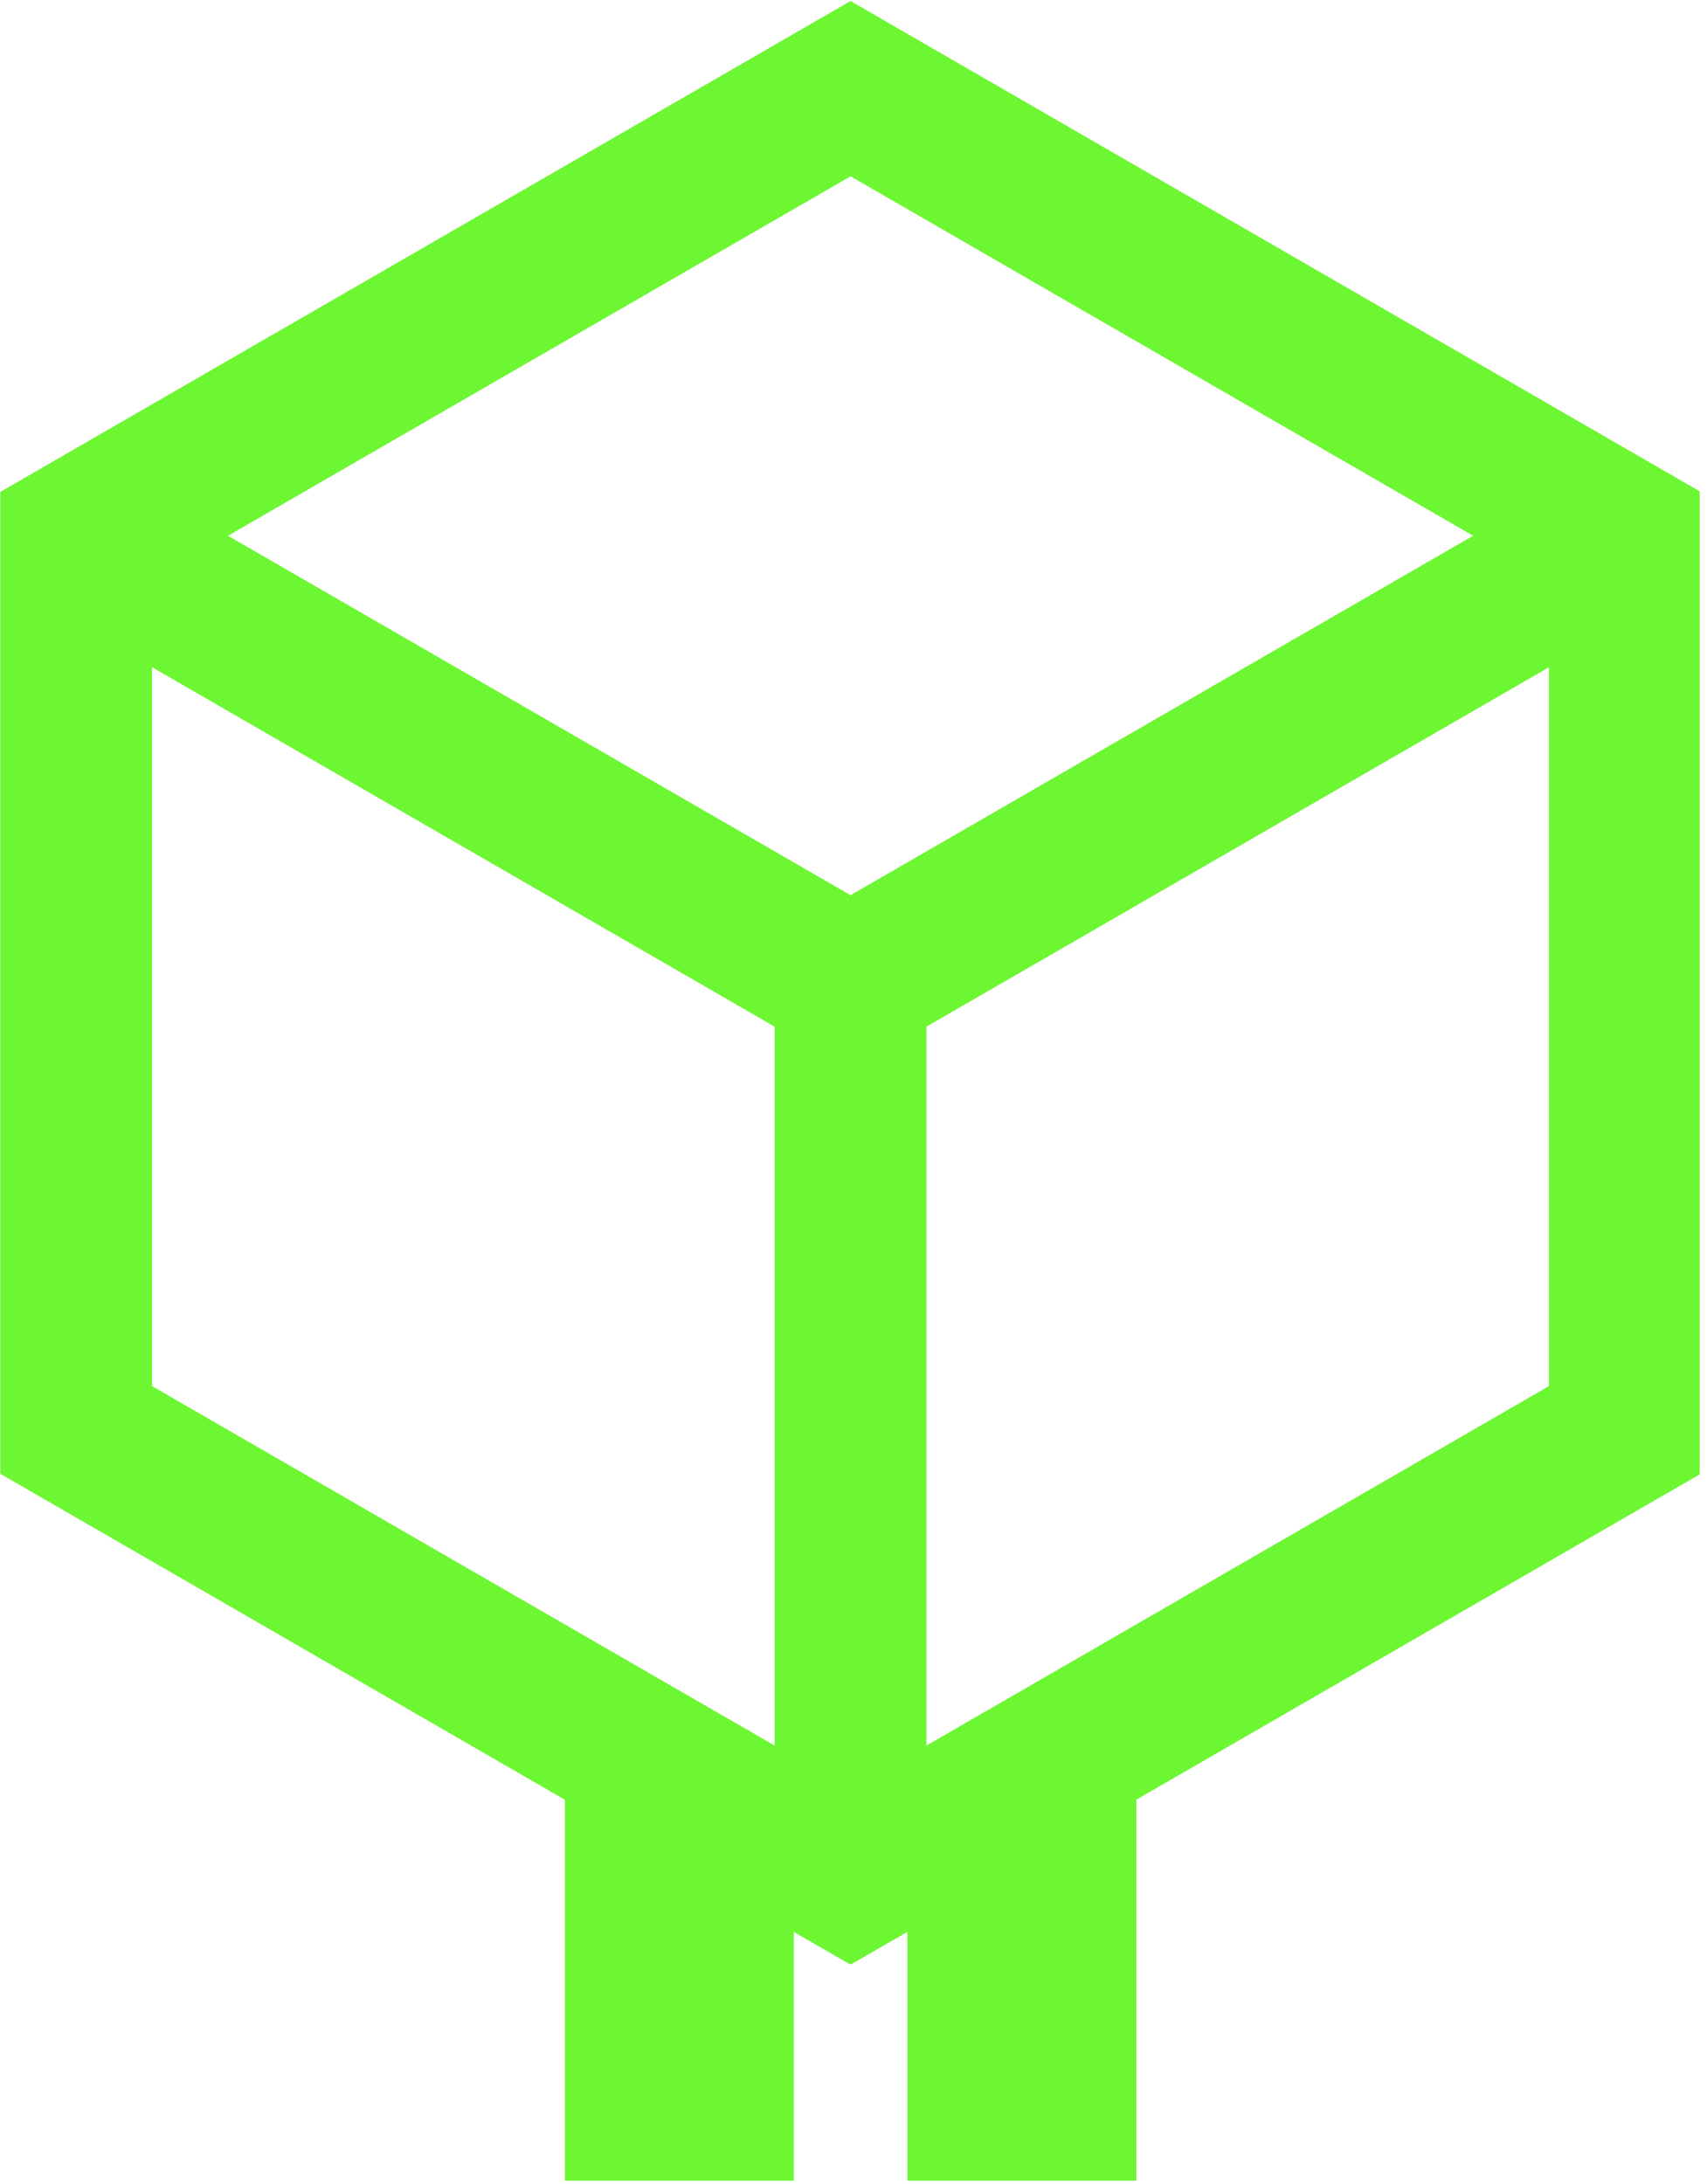
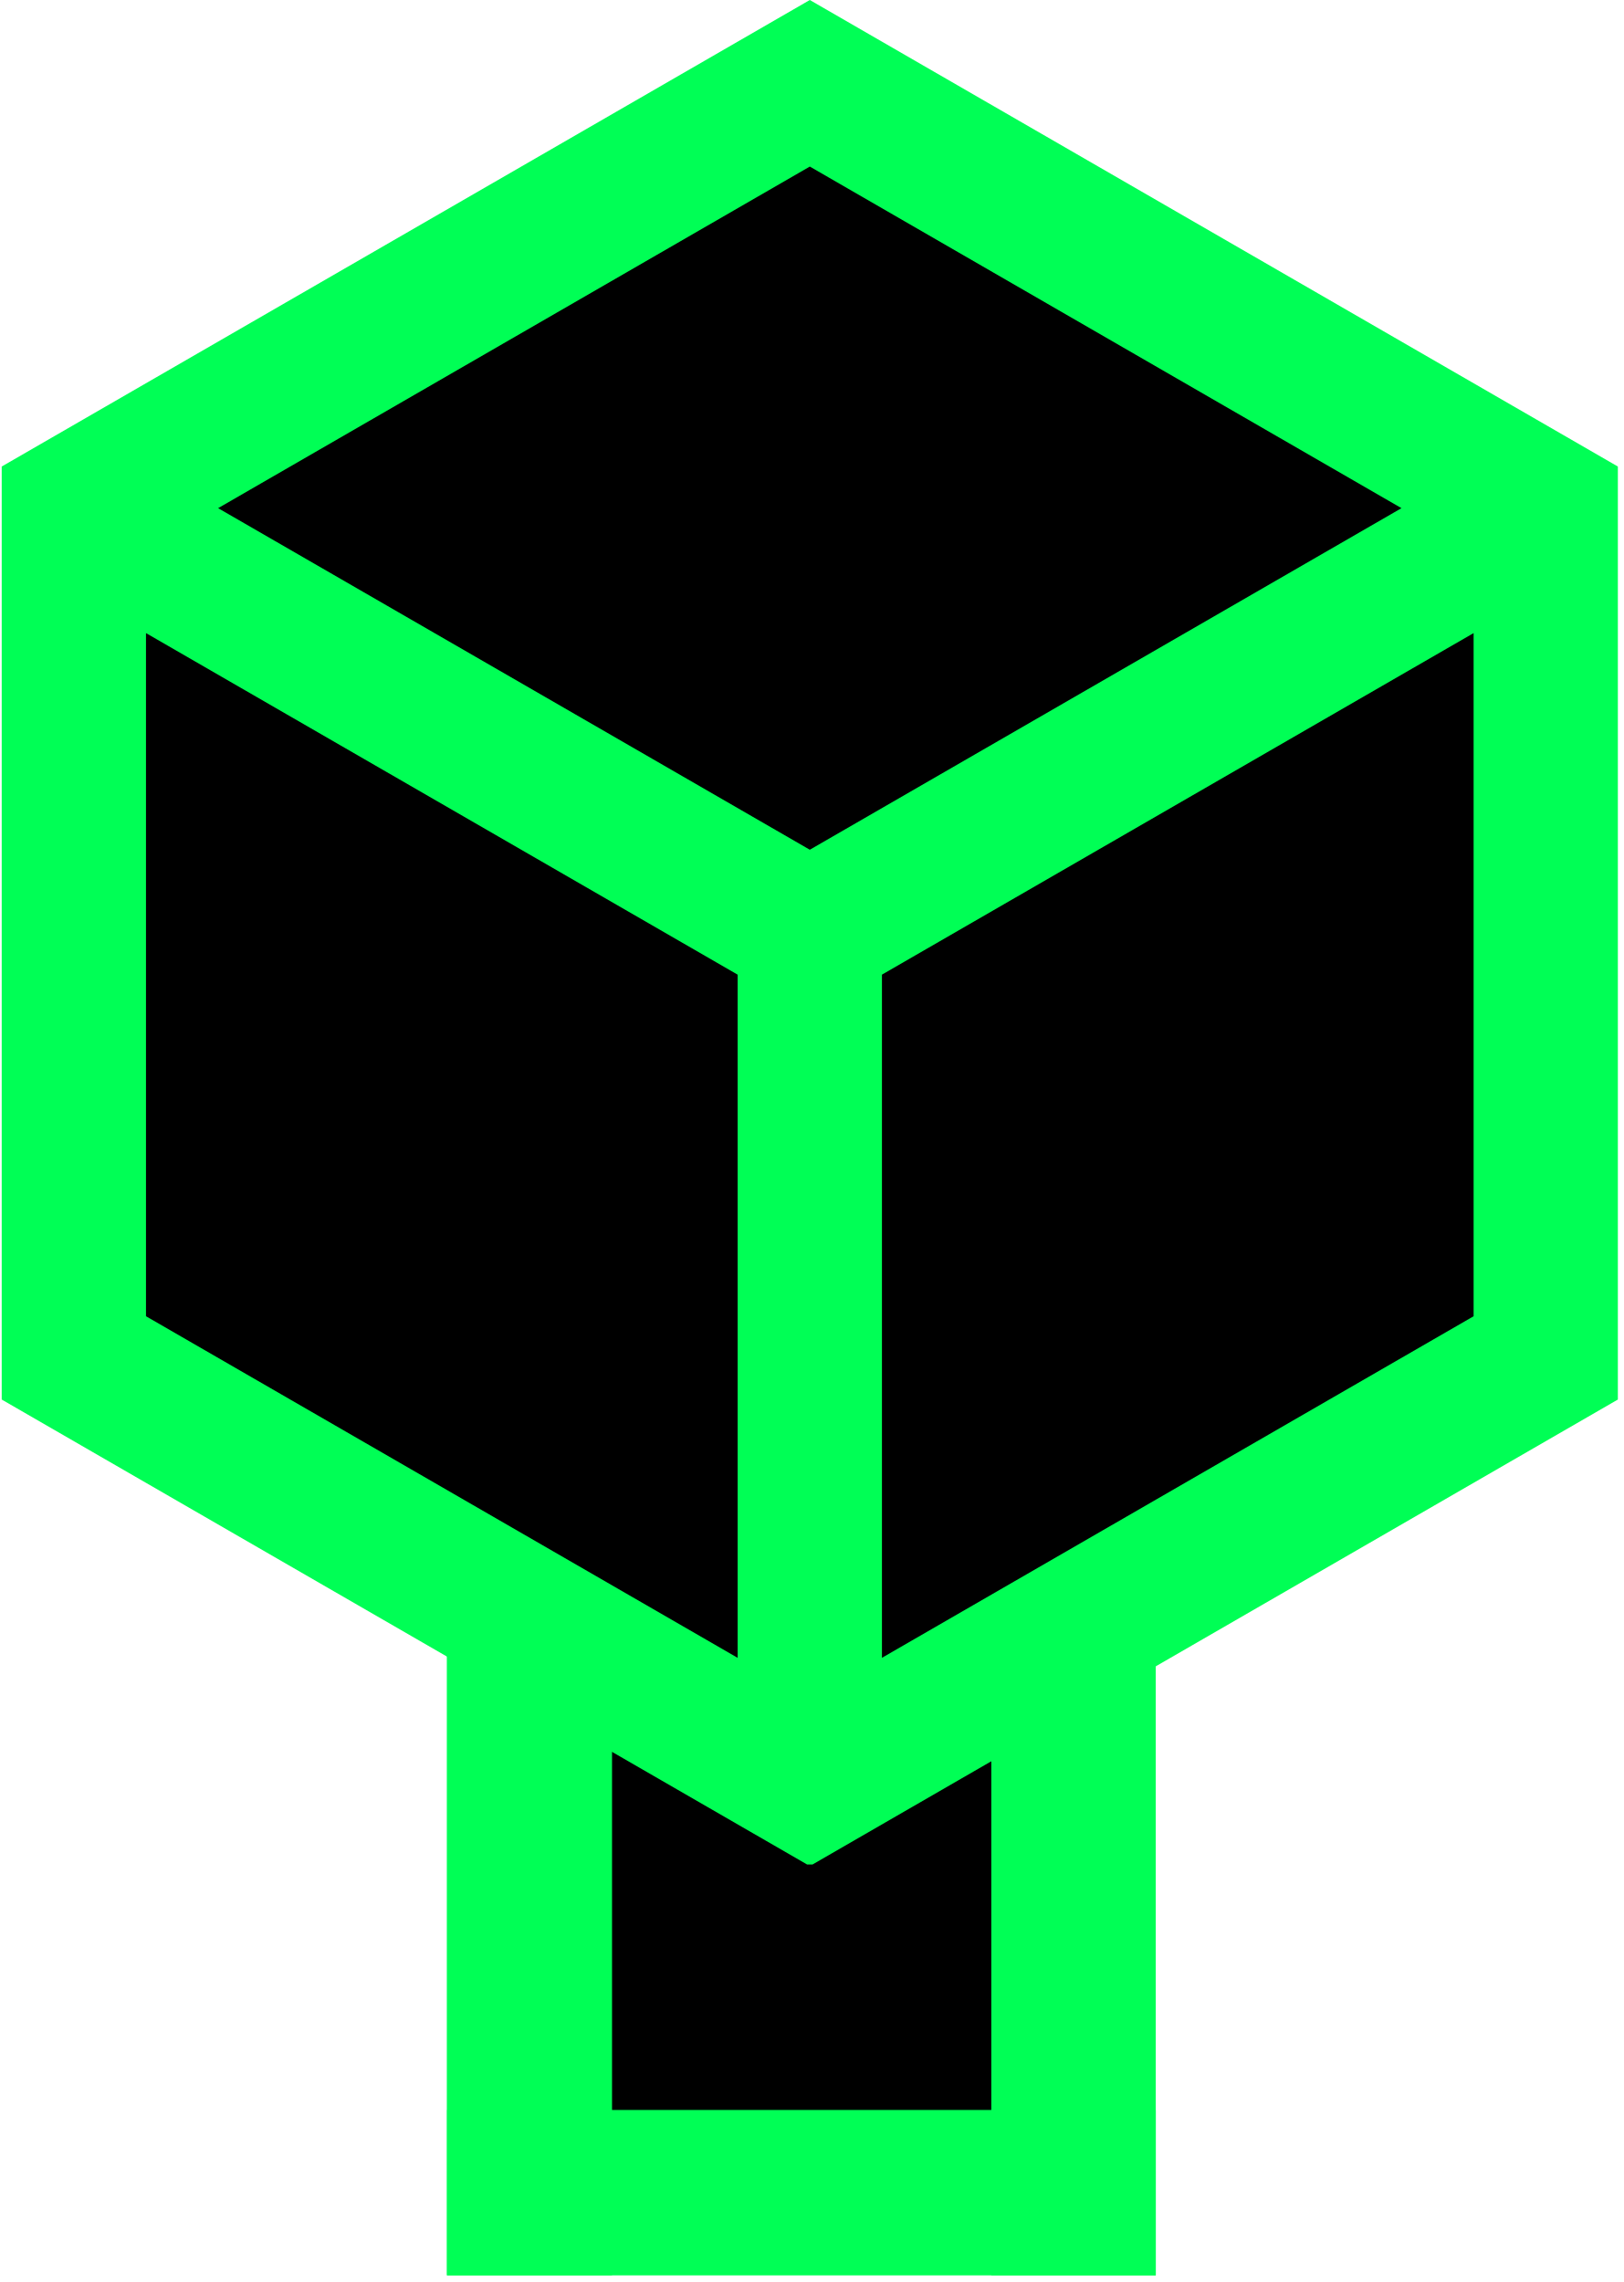
- <svg xmlns="http://www.w3.org/2000/svg" width="511" zoomAndPan="magnify" viewBox="0 0 383.25 490.5" height="654" preserveAspectRatio="xMidYMid meet" version="1.0">
+ <svg xmlns="http://www.w3.org/2000/svg" width="392" zoomAndPan="magnify" viewBox="0 0 294 413.25" height="551" preserveAspectRatio="xMidYMid meet" version="1.0">
  <defs>
-     <clipPath id="59b8302fbf">
-       <path d="M 126.863 402.34 L 178.285 402.34 L 178.285 489.762 L 126.863 489.762 Z M 126.863 402.34 " clip-rule="nonzero" />
+     <clipPath id="dca16652e4">
+       <path d="M 21.082 25.129 L 268.305 25.129 L 268.305 312.91 L 21.082 312.91 Z M 21.082 25.129 " clip-rule="nonzero" />
    </clipPath>
-     <clipPath id="fbcf5e2bbe">
-       <path d="M 0.863 0.34 L 52.285 0.34 L 52.285 87.762 L 0.863 87.762 Z M 0.863 0.34 " clip-rule="nonzero" />
+     <clipPath id="8720482b83">
+       <path d="M 144.691 25.129 L 268.305 97.047 L 268.305 240.887 L 144.691 312.805 L 21.082 240.887 L 21.082 97.047 Z M 144.691 25.129 " clip-rule="nonzero" />
    </clipPath>
-     <clipPath id="b14ca6b340">
-       <rect x="0" width="53" y="0" height="88" />
+     <clipPath id="249942c675">
+       <path d="M 0.082 0.129 L 247.305 0.129 L 247.305 287.871 L 0.082 287.871 Z M 0.082 0.129 " clip-rule="nonzero" />
    </clipPath>
-     <clipPath id="a5c6827bdd">
-       <path d="M 203.789 402.34 L 255.215 402.34 L 255.215 489.762 L 203.789 489.762 Z M 203.789 402.34 " clip-rule="nonzero" />
+     <clipPath id="2805837460">
+       <path d="M 123.691 0.129 L 247.305 72.047 L 247.305 215.887 L 123.691 287.805 L 0.082 215.887 L 0.082 72.047 Z M 123.691 0.129 " clip-rule="nonzero" />
    </clipPath>
-     <clipPath id="9dcee4e509">
-       <path d="M 0.789 0.34 L 52.215 0.34 L 52.215 87.762 L 0.789 87.762 Z M 0.789 0.34 " clip-rule="nonzero" />
+     <clipPath id="cfa6459c93">
+       <rect x="0" width="248" y="0" height="288" />
    </clipPath>
-     <clipPath id="10388f8a8a">
-       <rect x="0" width="53" y="0" height="88" />
+     <clipPath id="c8f500cd97">
+       <path d="M 106.551 298.988 L 185.797 298.988 L 185.797 397.074 L 106.551 397.074 Z M 106.551 298.988 " clip-rule="nonzero" />
    </clipPath>
-     <clipPath id="8c0ded1a81">
-       <path d="M 0 0.23 L 381.754 0.23 L 381.754 441.117 L 0 441.117 Z M 0 0.23 " clip-rule="nonzero" />
+     <clipPath id="4d03cd95b4">
+       <path d="M 0.551 0.988 L 79.797 0.988 L 79.797 99.074 L 0.551 99.074 Z M 0.551 0.988 " clip-rule="nonzero" />
+     </clipPath>
+     <clipPath id="902ed6a986">
+       <rect x="0" width="80" y="0" height="100" />
+     </clipPath>
+     <clipPath id="99d5258204">
+       <path d="M 80.914 382.102 L 209.285 382.102 L 209.285 412.047 L 80.914 412.047 Z M 80.914 382.102 " clip-rule="nonzero" />
+     </clipPath>
+     <clipPath id="db892cabbc">
+       <path d="M 0.914 0.102 L 129.285 0.102 L 129.285 30.047 L 0.914 30.047 Z M 0.914 0.102 " clip-rule="nonzero" />
+     </clipPath>
+     <clipPath id="6e5456975e">
+       <rect x="0" width="130" y="0" height="31" />
+     </clipPath>
+     <clipPath id="088bfd8d3c">
+       <path d="M 80.91 295.129 L 110.824 295.129 L 110.824 412.039 L 80.91 412.039 Z M 80.91 295.129 " clip-rule="nonzero" />
+     </clipPath>
+     <clipPath id="beccb325bf">
+       <path d="M 0.91 0.129 L 30.824 0.129 L 30.824 117.039 L 0.91 117.039 Z M 0.91 0.129 " clip-rule="nonzero" />
+     </clipPath>
+     <clipPath id="9579b95512">
+       <rect x="0" width="31" y="0" height="118" />
+     </clipPath>
+     <clipPath id="7468971e22">
+       <path d="M 179.504 295.129 L 209.281 295.129 L 209.281 412.039 L 179.504 412.039 Z M 179.504 295.129 " clip-rule="nonzero" />
+     </clipPath>
+     <clipPath id="7092d1bd22">
+       <path d="M 0.504 0.129 L 30.281 0.129 L 30.281 117.039 L 0.504 117.039 Z M 0.504 0.129 " clip-rule="nonzero" />
+     </clipPath>
+     <clipPath id="f6513a07db">
+       <rect x="0" width="31" y="0" height="118" />
+     </clipPath>
+     <clipPath id="07fb311e9e">
+       <path d="M 0.266 0 L 292.984 0 L 292.984 337.637 L 0.266 337.637 Z M 0.266 0 " clip-rule="nonzero" />
    </clipPath>
  </defs>
-   <g clip-path="url(#59b8302fbf)">
-     <g transform="matrix(1, 0, 0, 1, 126, 402)">
-       <g clip-path="url(#b14ca6b340)">
-         <g clip-path="url(#fbcf5e2bbe)">
-           <path fill="#6df732" d="M 52.285 87.762 L 0.863 87.762 L 0.863 0.379 L 52.285 0.379 Z M 52.285 87.762 " fill-opacity="1" fill-rule="nonzero" />
+   <g clip-path="url(#dca16652e4)">
+     <g clip-path="url(#8720482b83)">
+       <g transform="matrix(1, 0, 0, 1, 21, 25)">
+         <g clip-path="url(#cfa6459c93)">
+           <g clip-path="url(#249942c675)">
+             <g clip-path="url(#2805837460)">
+               <path fill="#000000" d="M 0.082 0.129 L 247.305 0.129 L 247.305 287.91 L 0.082 287.91 Z M 0.082 0.129 " fill-opacity="1" fill-rule="nonzero" />
+             </g>
+           </g>
        </g>
      </g>
    </g>
  </g>
-   <g clip-path="url(#a5c6827bdd)">
-     <g transform="matrix(1, 0, 0, 1, 203, 402)">
-       <g clip-path="url(#10388f8a8a)">
-         <g clip-path="url(#9dcee4e509)">
-           <path fill="#6df732" d="M 52.215 87.762 L 0.789 87.762 L 0.789 0.379 L 52.215 0.379 Z M 52.215 87.762 " fill-opacity="1" fill-rule="nonzero" />
+   <g clip-path="url(#c8f500cd97)">
+     <g transform="matrix(1, 0, 0, 1, 106, 298)">
+       <g clip-path="url(#902ed6a986)">
+         <g clip-path="url(#4d03cd95b4)">
+           <path fill="#000000" d="M 0.551 0.988 L 79.797 0.988 L 79.797 99.117 L 0.551 99.117 Z M 0.551 0.988 " fill-opacity="1" fill-rule="nonzero" />
        </g>
      </g>
    </g>
  </g>
-   <g clip-path="url(#8c0ded1a81)">
-     <path fill="#6df732" d="M 191.023 0.23 L 0.059 110.484 L 0.059 330.988 L 191.023 441.242 L 381.98 330.988 L 381.98 110.484 Z M 330.844 120.324 L 191.023 201.047 L 51.199 120.324 L 191.023 39.598 Z M 34.152 149.852 L 173.973 230.578 L 173.973 392.031 L 34.152 311.301 Z M 208.07 392.027 L 208.07 230.57 L 347.887 149.852 L 347.887 311.301 Z M 208.07 392.027 " fill-opacity="1" fill-rule="nonzero" />
+   <g clip-path="url(#99d5258204)">
+     <g transform="matrix(1, 0, 0, 1, 80, 382)">
+       <g clip-path="url(#6e5456975e)">
+         <g clip-path="url(#db892cabbc)">
+           <path fill="#00ff55" d="M 129.285 0.102 L 129.285 30.047 L 0.961 30.047 L 0.961 0.102 Z M 129.285 0.102 " fill-opacity="1" fill-rule="nonzero" />
+         </g>
+       </g>
+     </g>
+   </g>
+   <g clip-path="url(#088bfd8d3c)">
+     <g transform="matrix(1, 0, 0, 1, 80, 295)">
+       <g clip-path="url(#9579b95512)">
+         <g clip-path="url(#beccb325bf)">
+           <path fill="#00ff55" d="M 30.824 117.039 L 0.91 117.039 L 0.91 0.074 L 30.824 0.074 Z M 30.824 117.039 " fill-opacity="1" fill-rule="nonzero" />
+         </g>
+       </g>
+     </g>
+   </g>
+   <g clip-path="url(#7468971e22)">
+     <g transform="matrix(1, 0, 0, 1, 179, 295)">
+       <g clip-path="url(#f6513a07db)">
+         <g clip-path="url(#7092d1bd22)">
+           <path fill="#00ff55" d="M 30.281 117.039 L 0.504 117.039 L 0.504 0.152 L 30.281 0.152 Z M 30.281 117.039 " fill-opacity="1" fill-rule="nonzero" />
+         </g>
+       </g>
+     </g>
+   </g>
+   <g clip-path="url(#07fb311e9e)">
+     <path fill="#00ff55" d="M 146.637 0 L 0.309 84.484 L 0.309 253.445 L 146.637 337.926 L 292.957 253.445 L 292.957 84.484 Z M 253.773 92.023 L 146.637 153.879 L 39.496 92.023 L 146.637 30.164 Z M 26.434 114.648 L 133.57 176.504 L 133.57 300.219 L 26.434 238.359 Z M 159.699 300.215 L 159.699 176.5 L 266.836 114.648 L 266.836 238.359 Z M 159.699 300.215 " fill-opacity="1" fill-rule="nonzero" />
  </g>
</svg>
